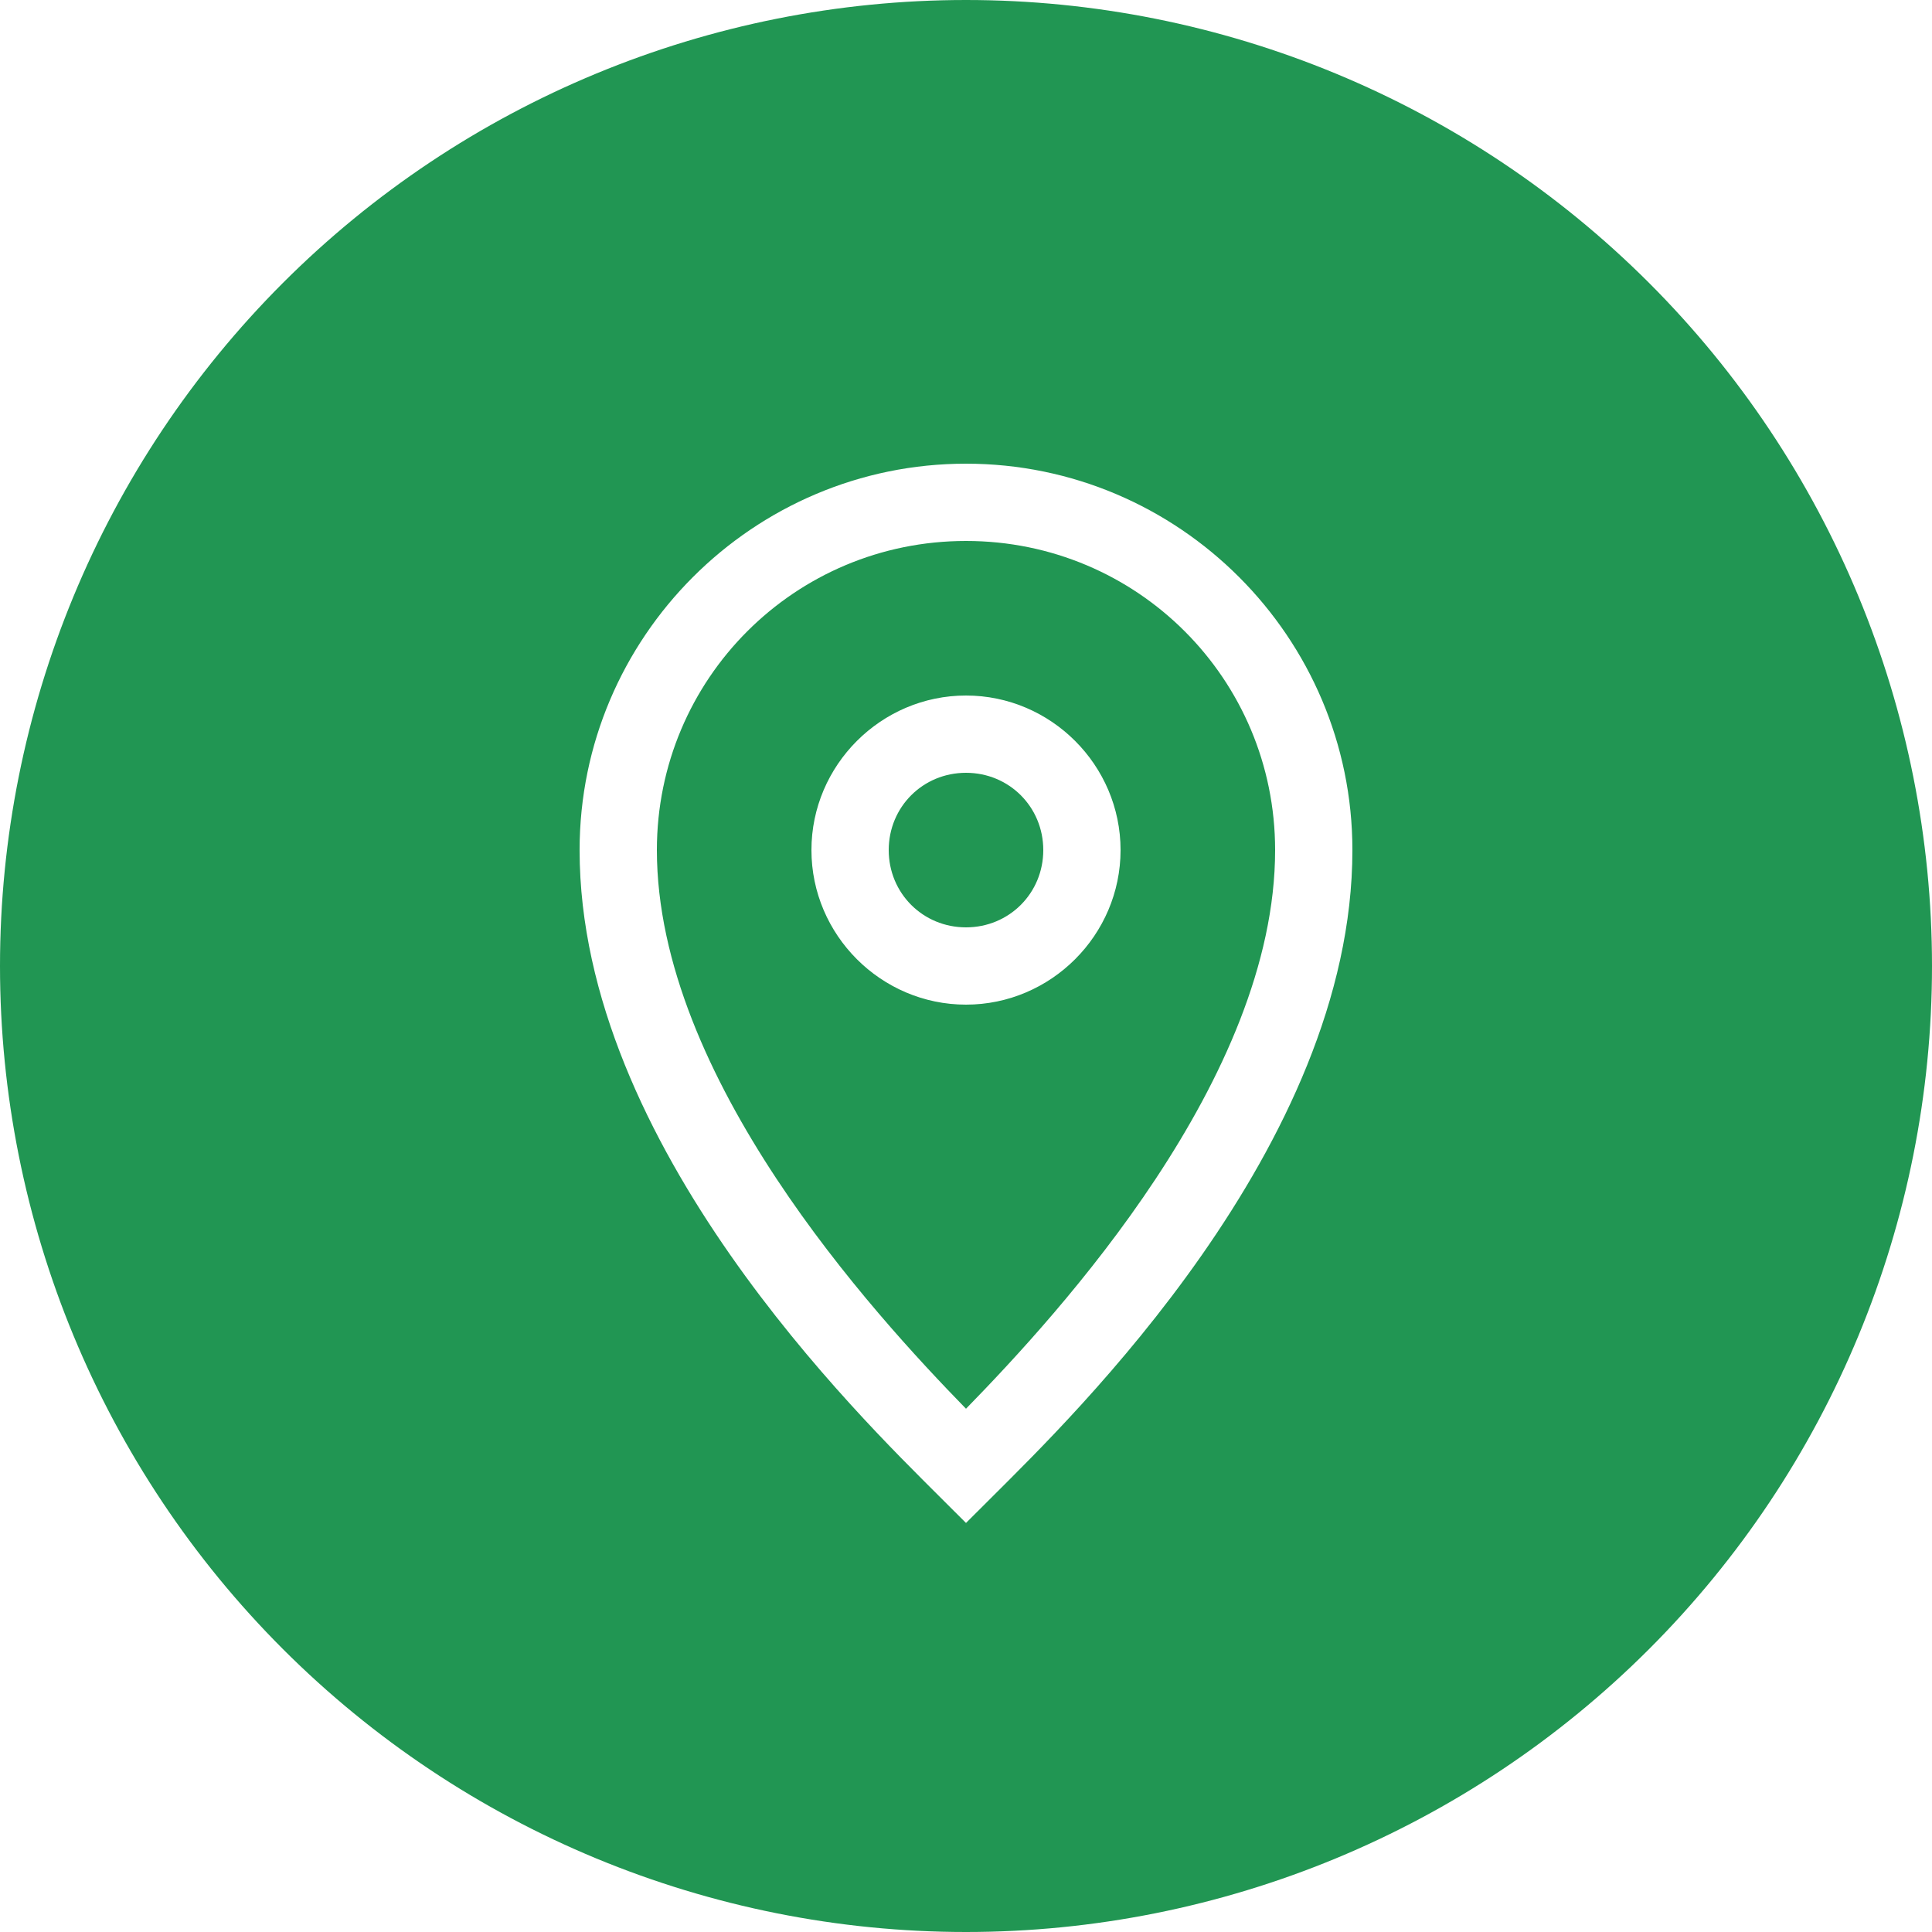
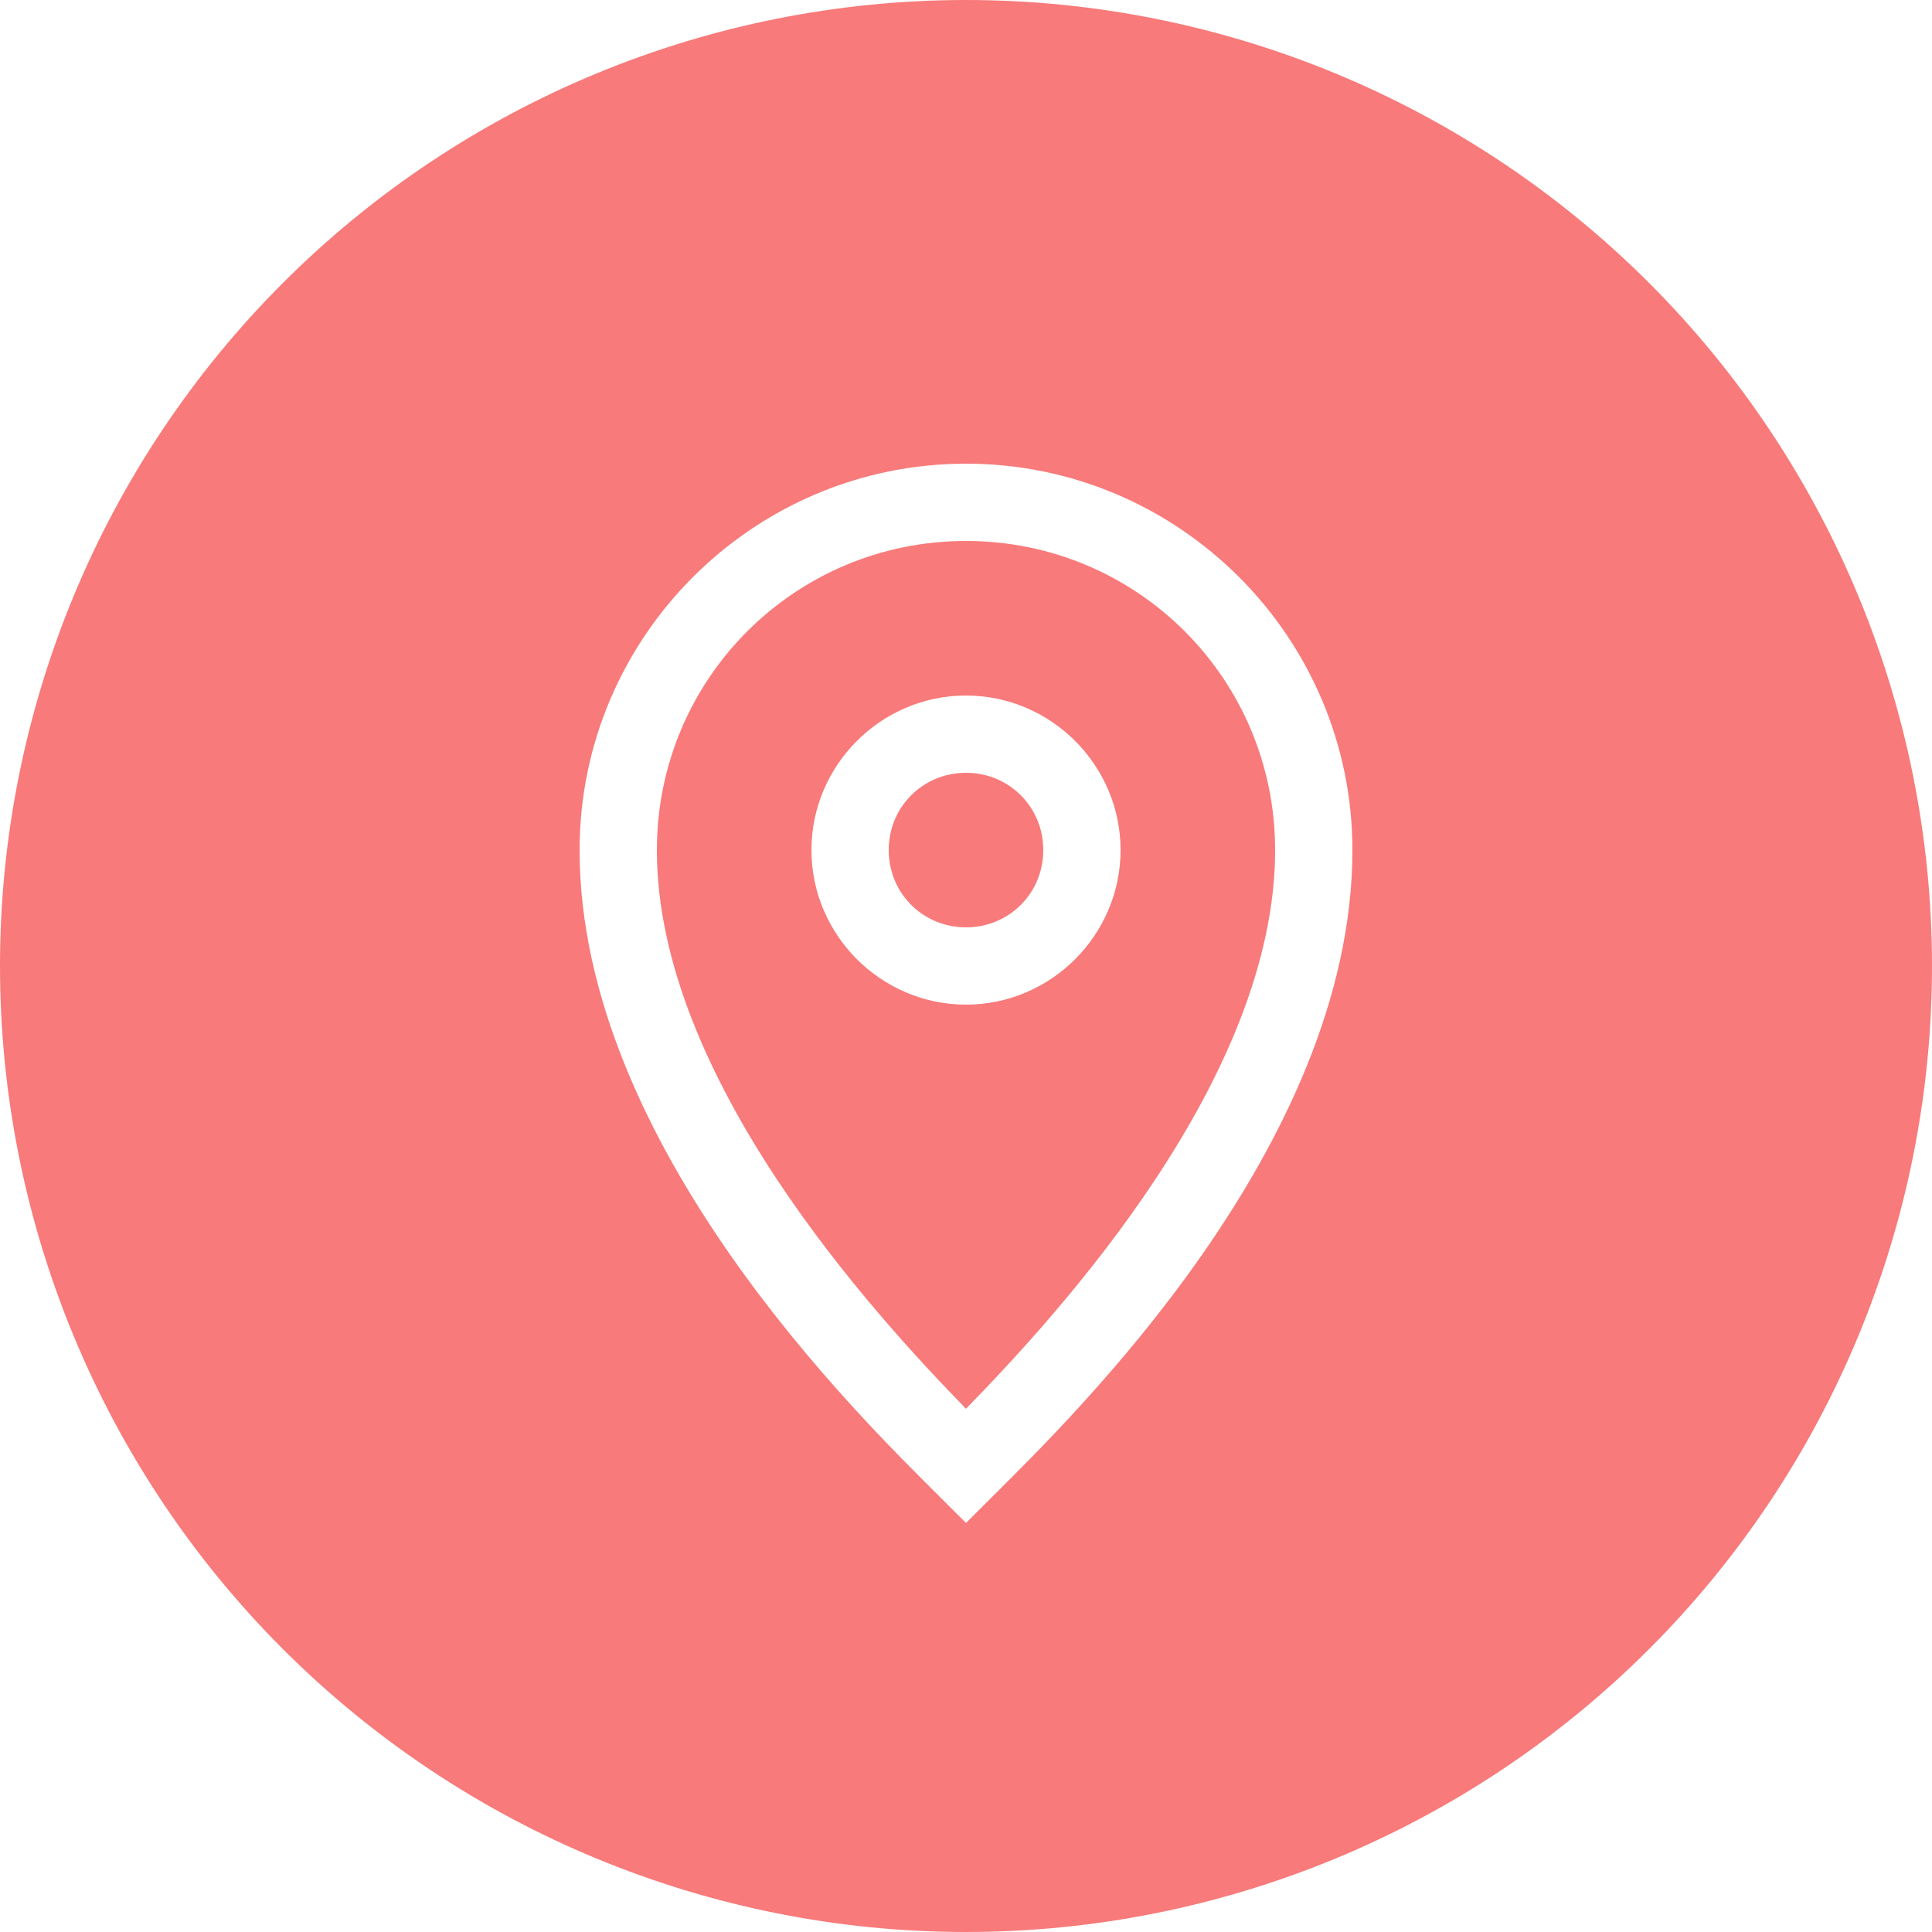
<svg xmlns="http://www.w3.org/2000/svg" xmlns:xlink="http://www.w3.org/1999/xlink" width="25" height="25" viewBox="0 0 25 25" version="1.1">
  <g id="Canvas" transform="translate(-4909 -2758)">
    <g id="noun_376938_cc">
      <g id="Group">
        <g id="Group">
          <g id="Group">
            <g id="Vector">
-               <use xlink:href="#path0_fill" transform="translate(4909 2758)" fill="#219653" />
+               <use xlink:href="#path0_fill" transform="translate(4909 2758)" fill="#F87A7A" />
            </g>
          </g>
        </g>
      </g>
    </g>
  </g>
  <defs>
    <path id="path0_fill" d="M 12.5 8.88178e-16C 9.185 1.77636e-15 6.005 1.317 3.661 3.661C 1.317 6.005 2.66454e-15 9.185 0 12.5C 3.55271e-15 15.815 1.317 18.995 3.661 21.339C 6.005 23.683 9.185 25 12.5 25C 15.815 25 18.995 23.683 21.339 21.339C 23.683 18.995 25 15.815 25 12.5C 25 9.185 23.683 6.005 21.339 3.661C 18.995 1.317 15.815 1.44329e-15 12.5 0L 12.5 8.88178e-16ZM 12.5 6C 15.255 6 17.5 8.245 17.5 11C 17.5 14.835 13.853 18.354 12.854 19.354L 12.5 19.707L 12.146 19.354C 11.145 18.352 7.5 14.825 7.5 11C 7.5 8.245 9.745 6 12.5 6ZM 12.5 7C 10.285 7 8.5 8.785 8.5 11C 8.5 13.938 11.292 16.99 12.5 18.229C 13.709 16.99 16.5 13.949 16.5 11C 16.5 8.785 14.715 7 12.5 7ZM 12.5 9C 13.599 9 14.5 9.901 14.5 11C 14.5 12.099 13.599 13 12.5 13C 11.401 13 10.5 12.099 10.5 11C 10.5 9.901 11.401 9 12.5 9ZM 12.5 10C 11.942 10 11.5 10.442 11.5 11C 11.5 11.558 11.942 12 12.5 12C 13.058 12 13.5 11.558 13.5 11C 13.5 10.442 13.058 10 12.5 10Z" />
  </defs>
</svg>
